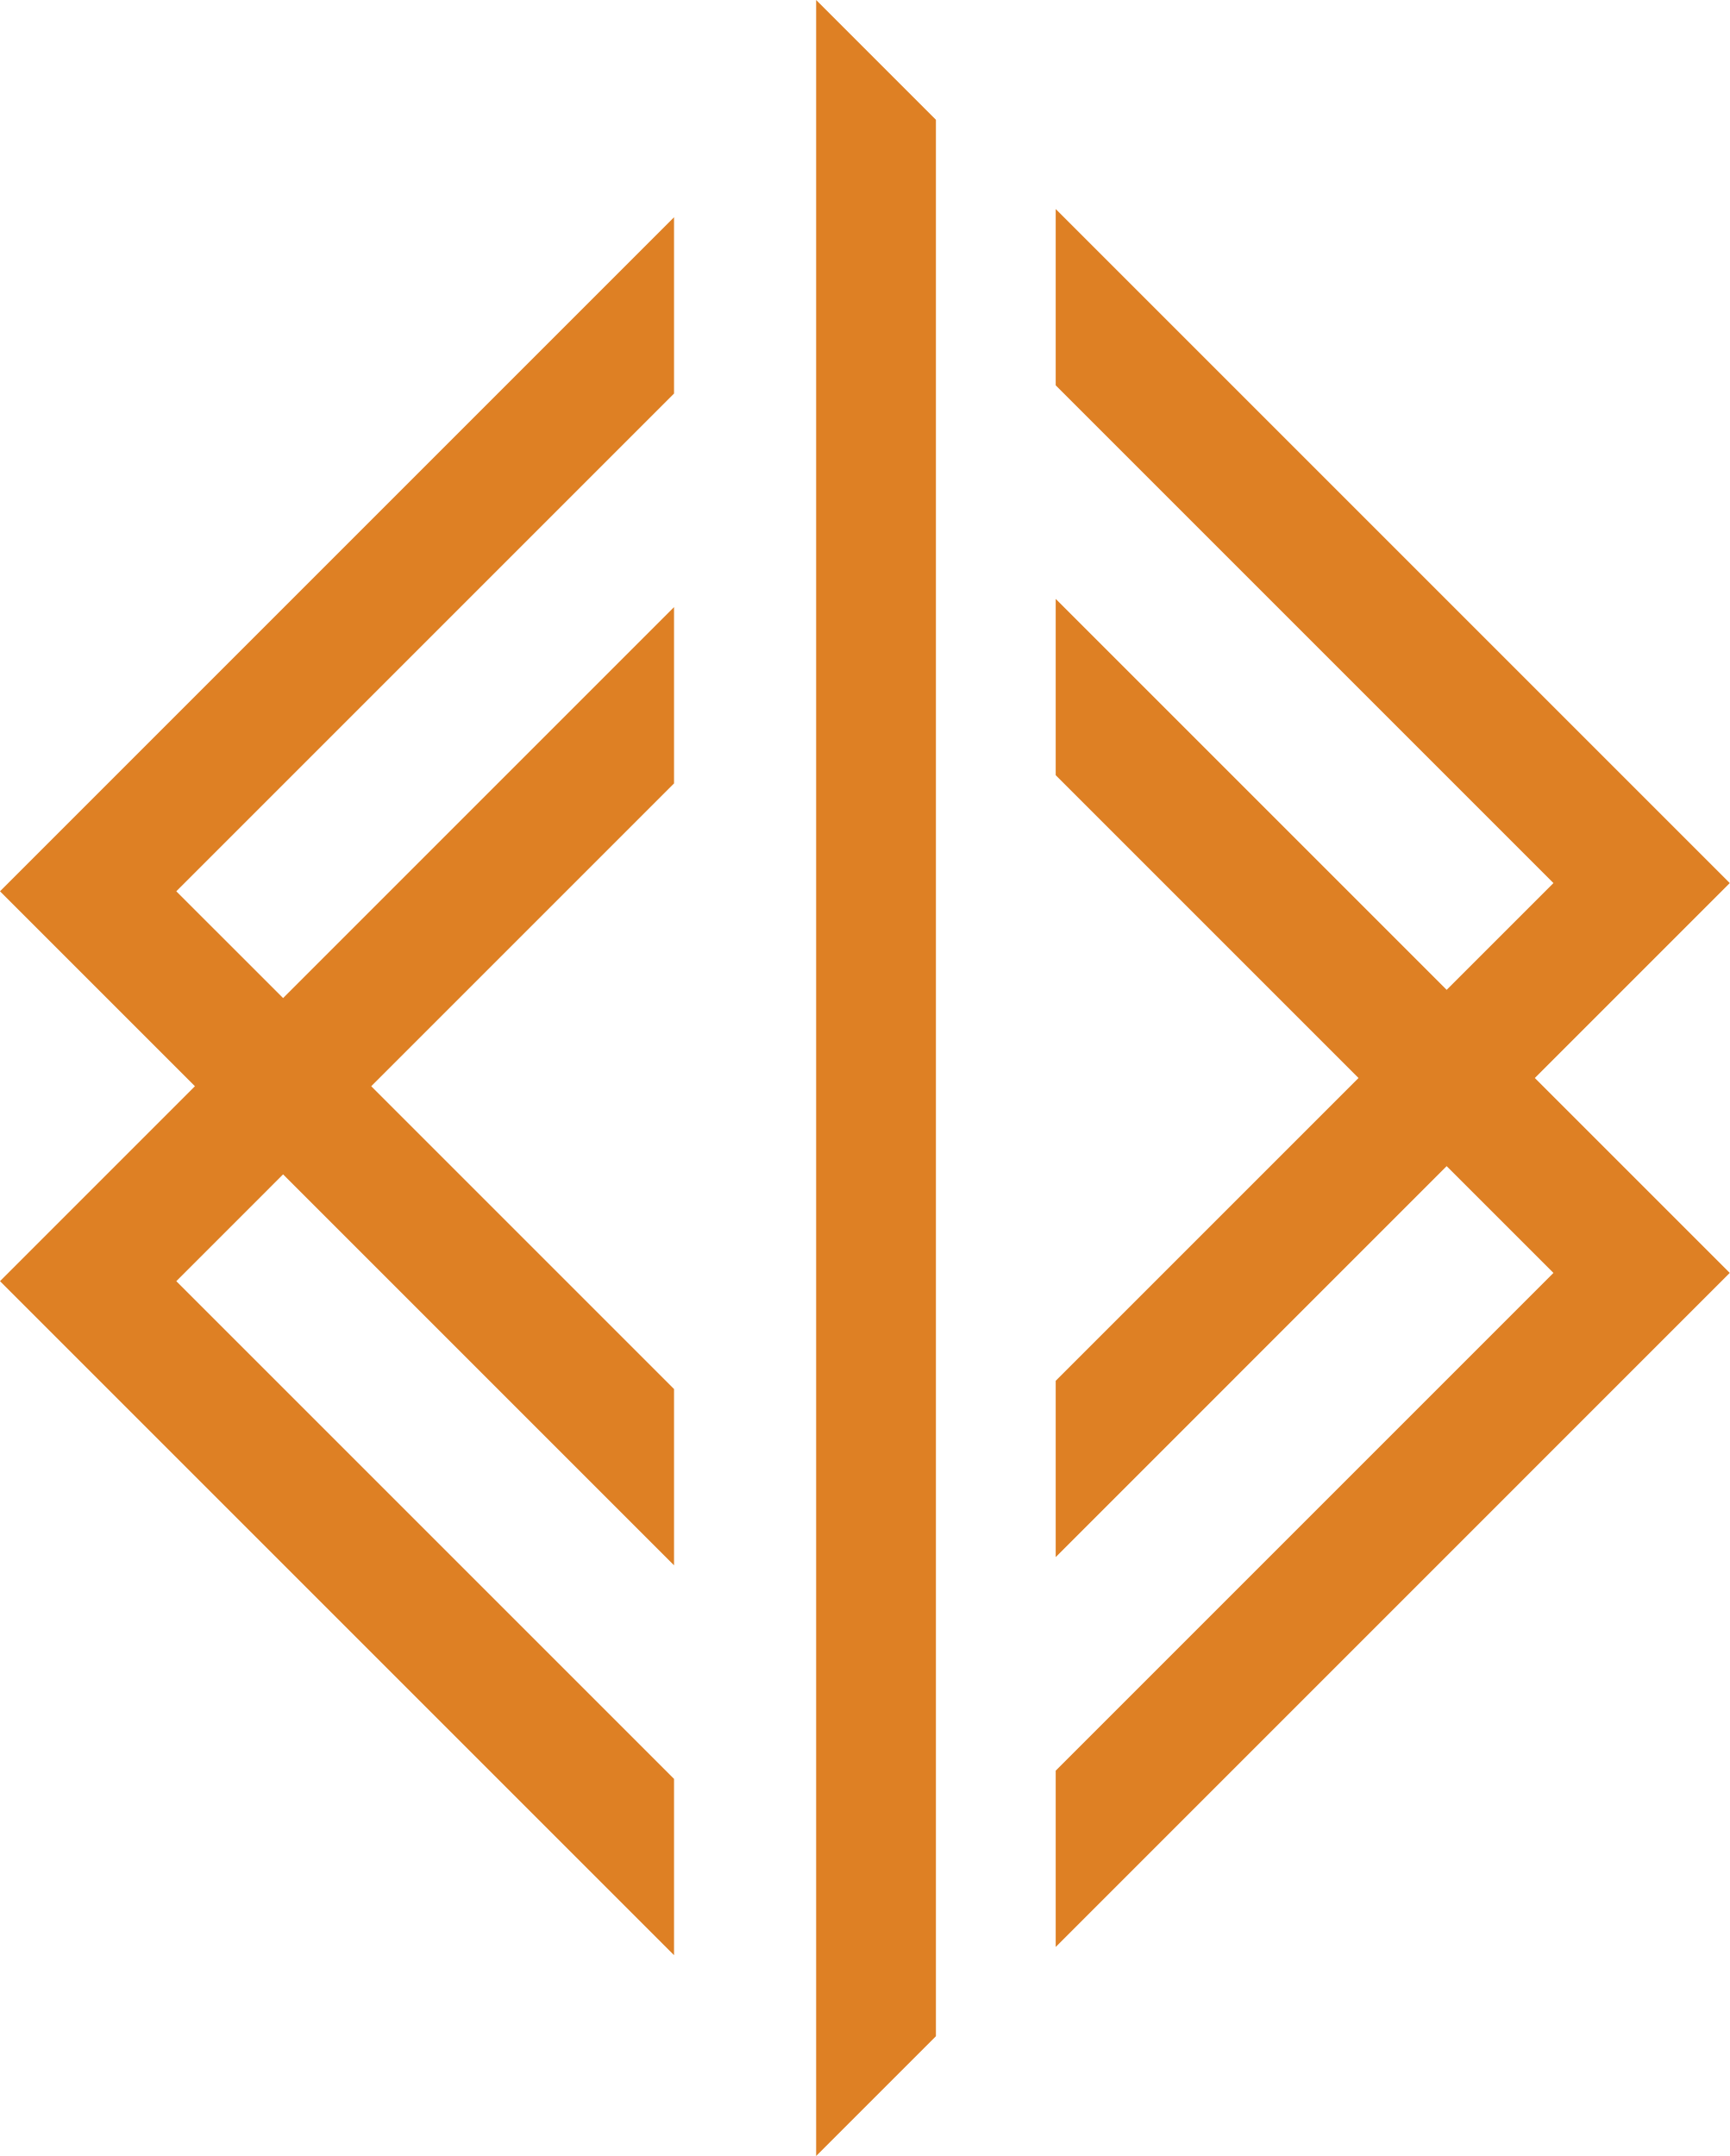
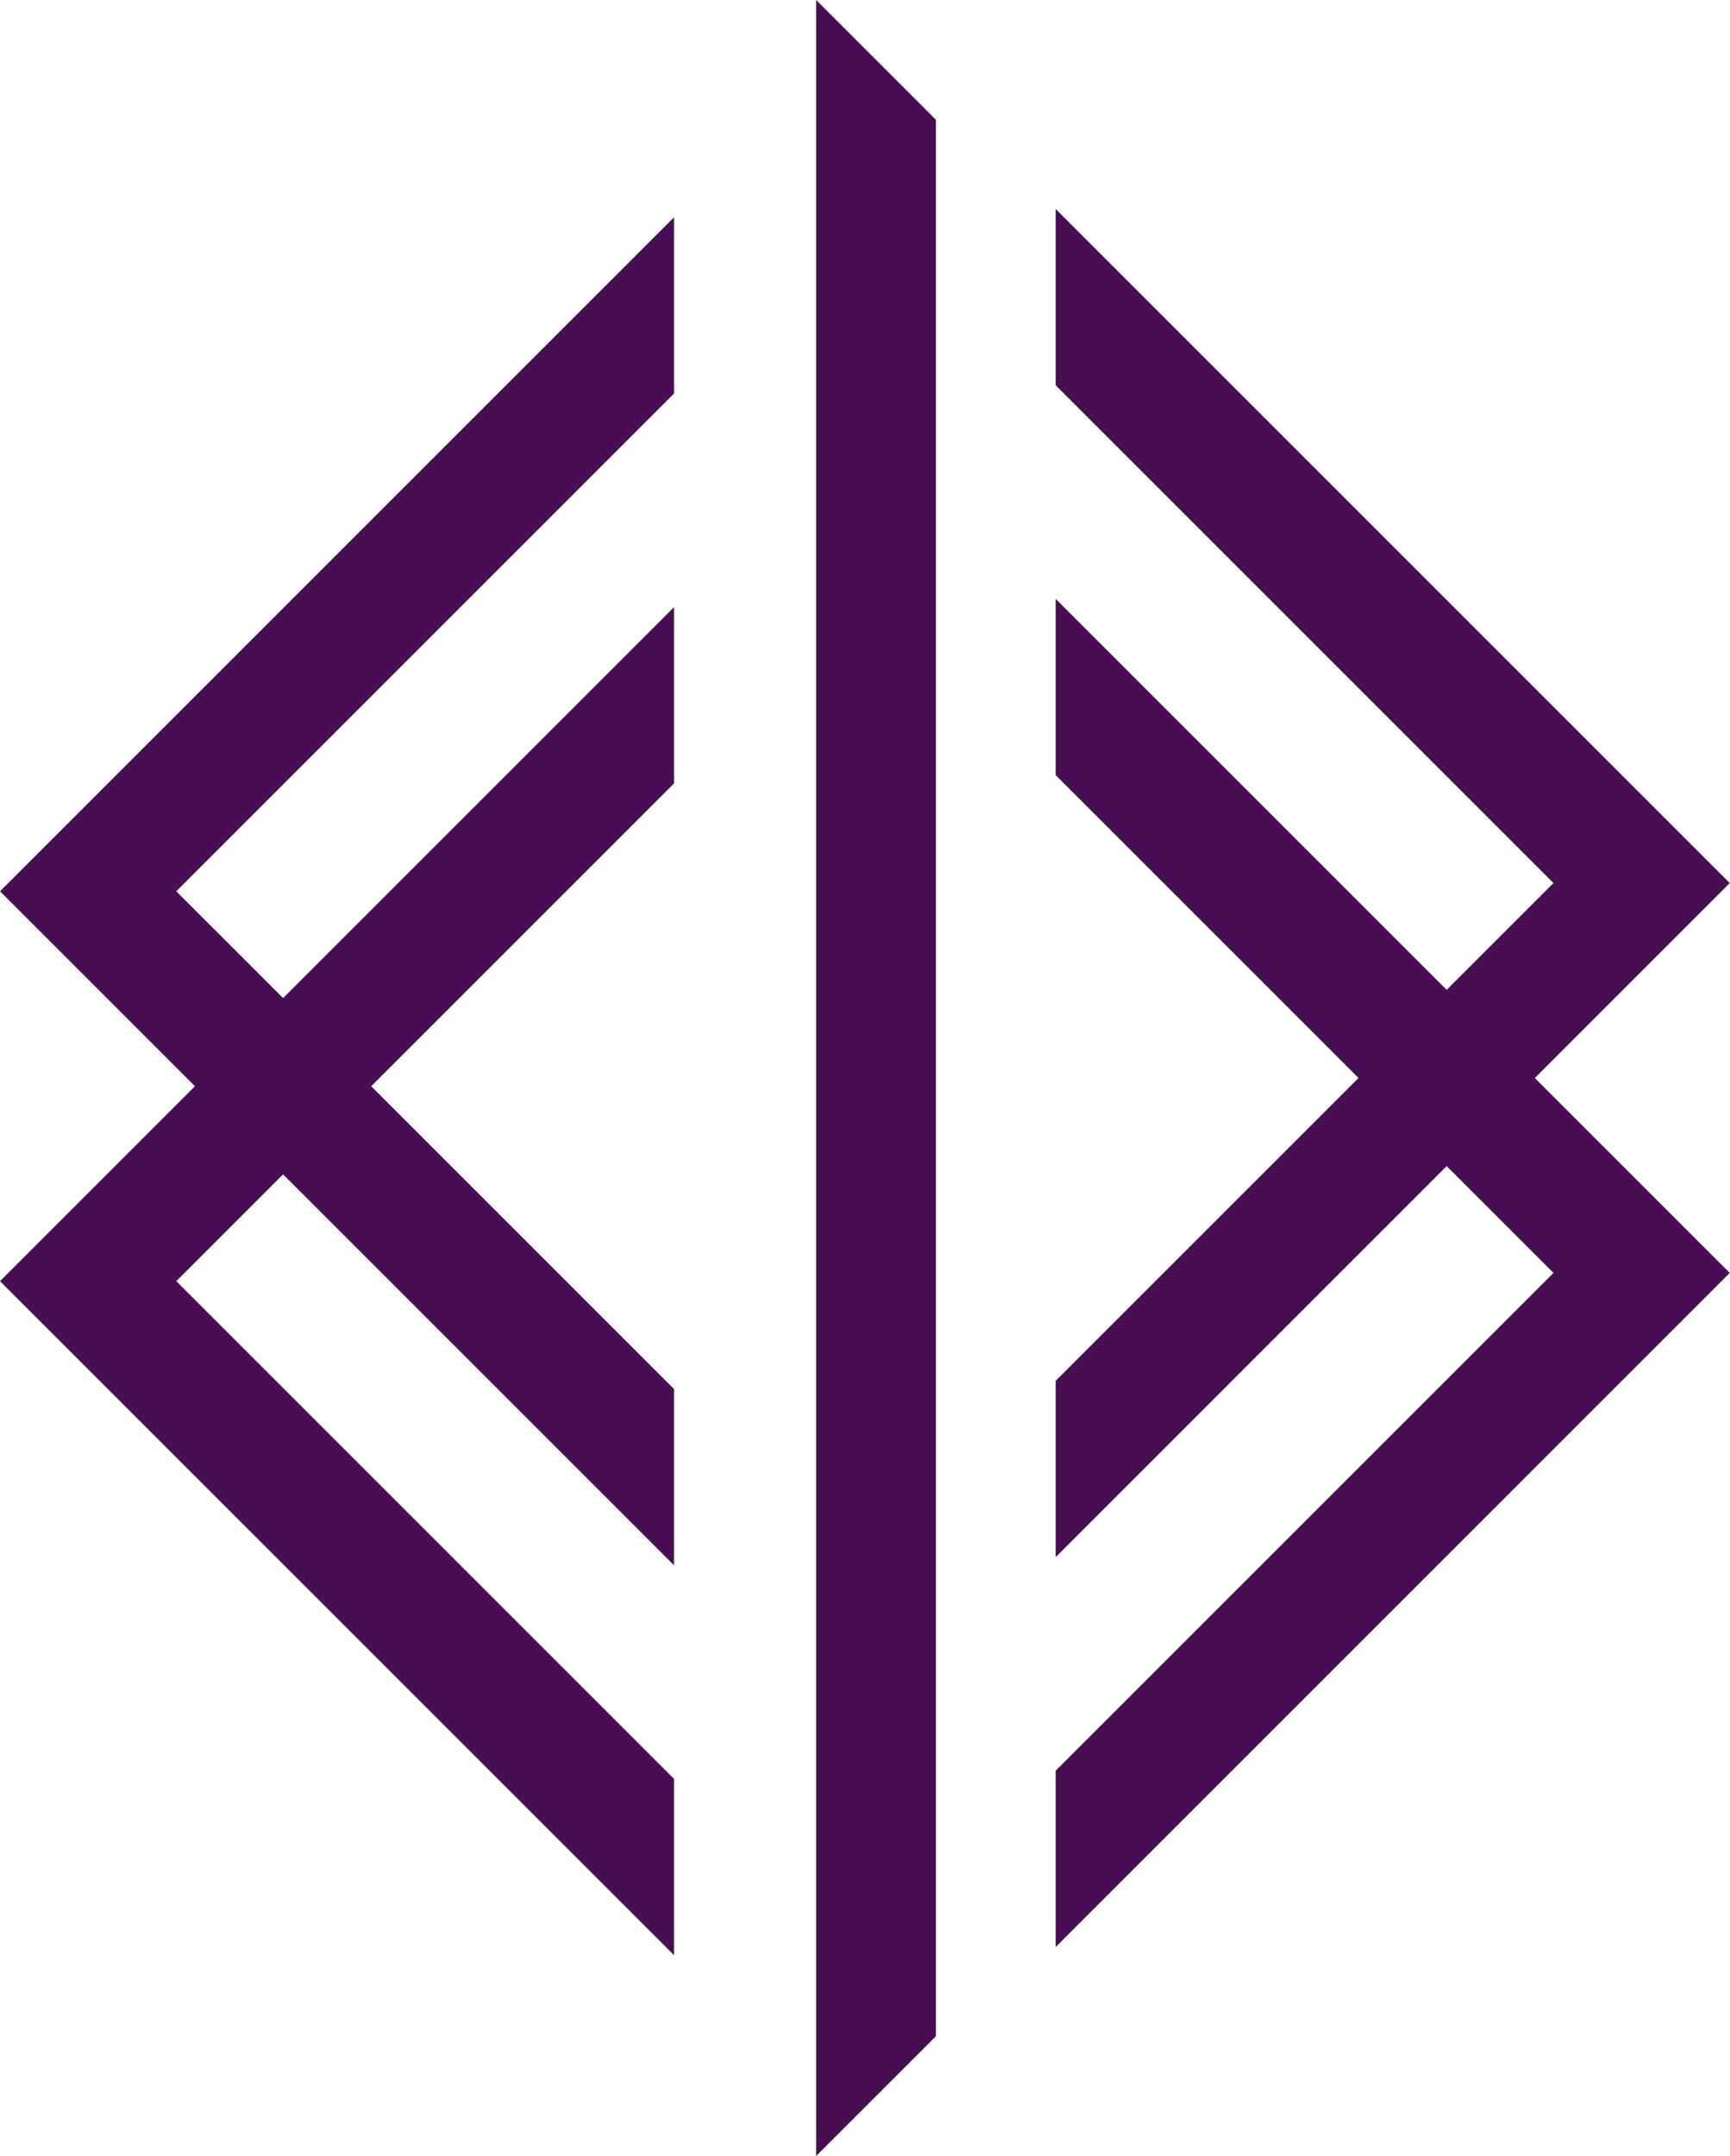
<svg xmlns="http://www.w3.org/2000/svg" version="1.1" id="Layer_1" x="0px" y="0px" width="129.971px" height="162px" viewBox="0 0 129.971 162" enable-background="new 0 0 129.971 162" xml:space="preserve">
  <g>
-     <polygon fill="#DE8024" points="129.97,66.353 79.323,15.706 79.323,28.953 116.723,66.353 108.699,74.376 79.323,45    79.323,58.247 102.076,81 79.323,103.752 79.323,117 108.699,87.623 116.723,95.646 79.323,133.047 79.323,146.294 129.97,95.646    115.323,81  " />
-     <polygon fill="#DE8024" points="61.323,162 70.323,153 70.323,9 61.323,0  " />
-     <polygon fill="#DE8024" points="14.647,81.618 0,96.266 50.646,146.911 50.646,133.664 13.247,96.266 21.271,88.241    50.646,117.617 50.646,104.37 27.894,81.618 50.646,58.865 50.646,45.617 21.271,74.994 13.247,66.971 50.646,29.57 50.646,16.323    0,66.971  " />
+     <polygon fill="#490D54" points="129.97,66.353 79.323,15.706 79.323,28.953 116.723,66.353 108.699,74.376 79.323,45    79.323,58.247 102.076,81 79.323,103.752 79.323,117 108.699,87.623 116.723,95.646 79.323,133.047 79.323,146.294 129.97,95.646    115.323,81  " />
+     <polygon fill="#490D54" points="61.323,162 70.323,153 70.323,9 61.323,0  " />
+     <polygon fill="#490D54" points="14.647,81.618 0,96.266 50.646,146.911 50.646,133.664 13.247,96.266 21.271,88.241    50.646,117.617 50.646,104.37 27.894,81.618 50.646,58.865 50.646,45.617 21.271,74.994 13.247,66.971 50.646,29.57 50.646,16.323    0,66.971  " />
  </g>
</svg>
